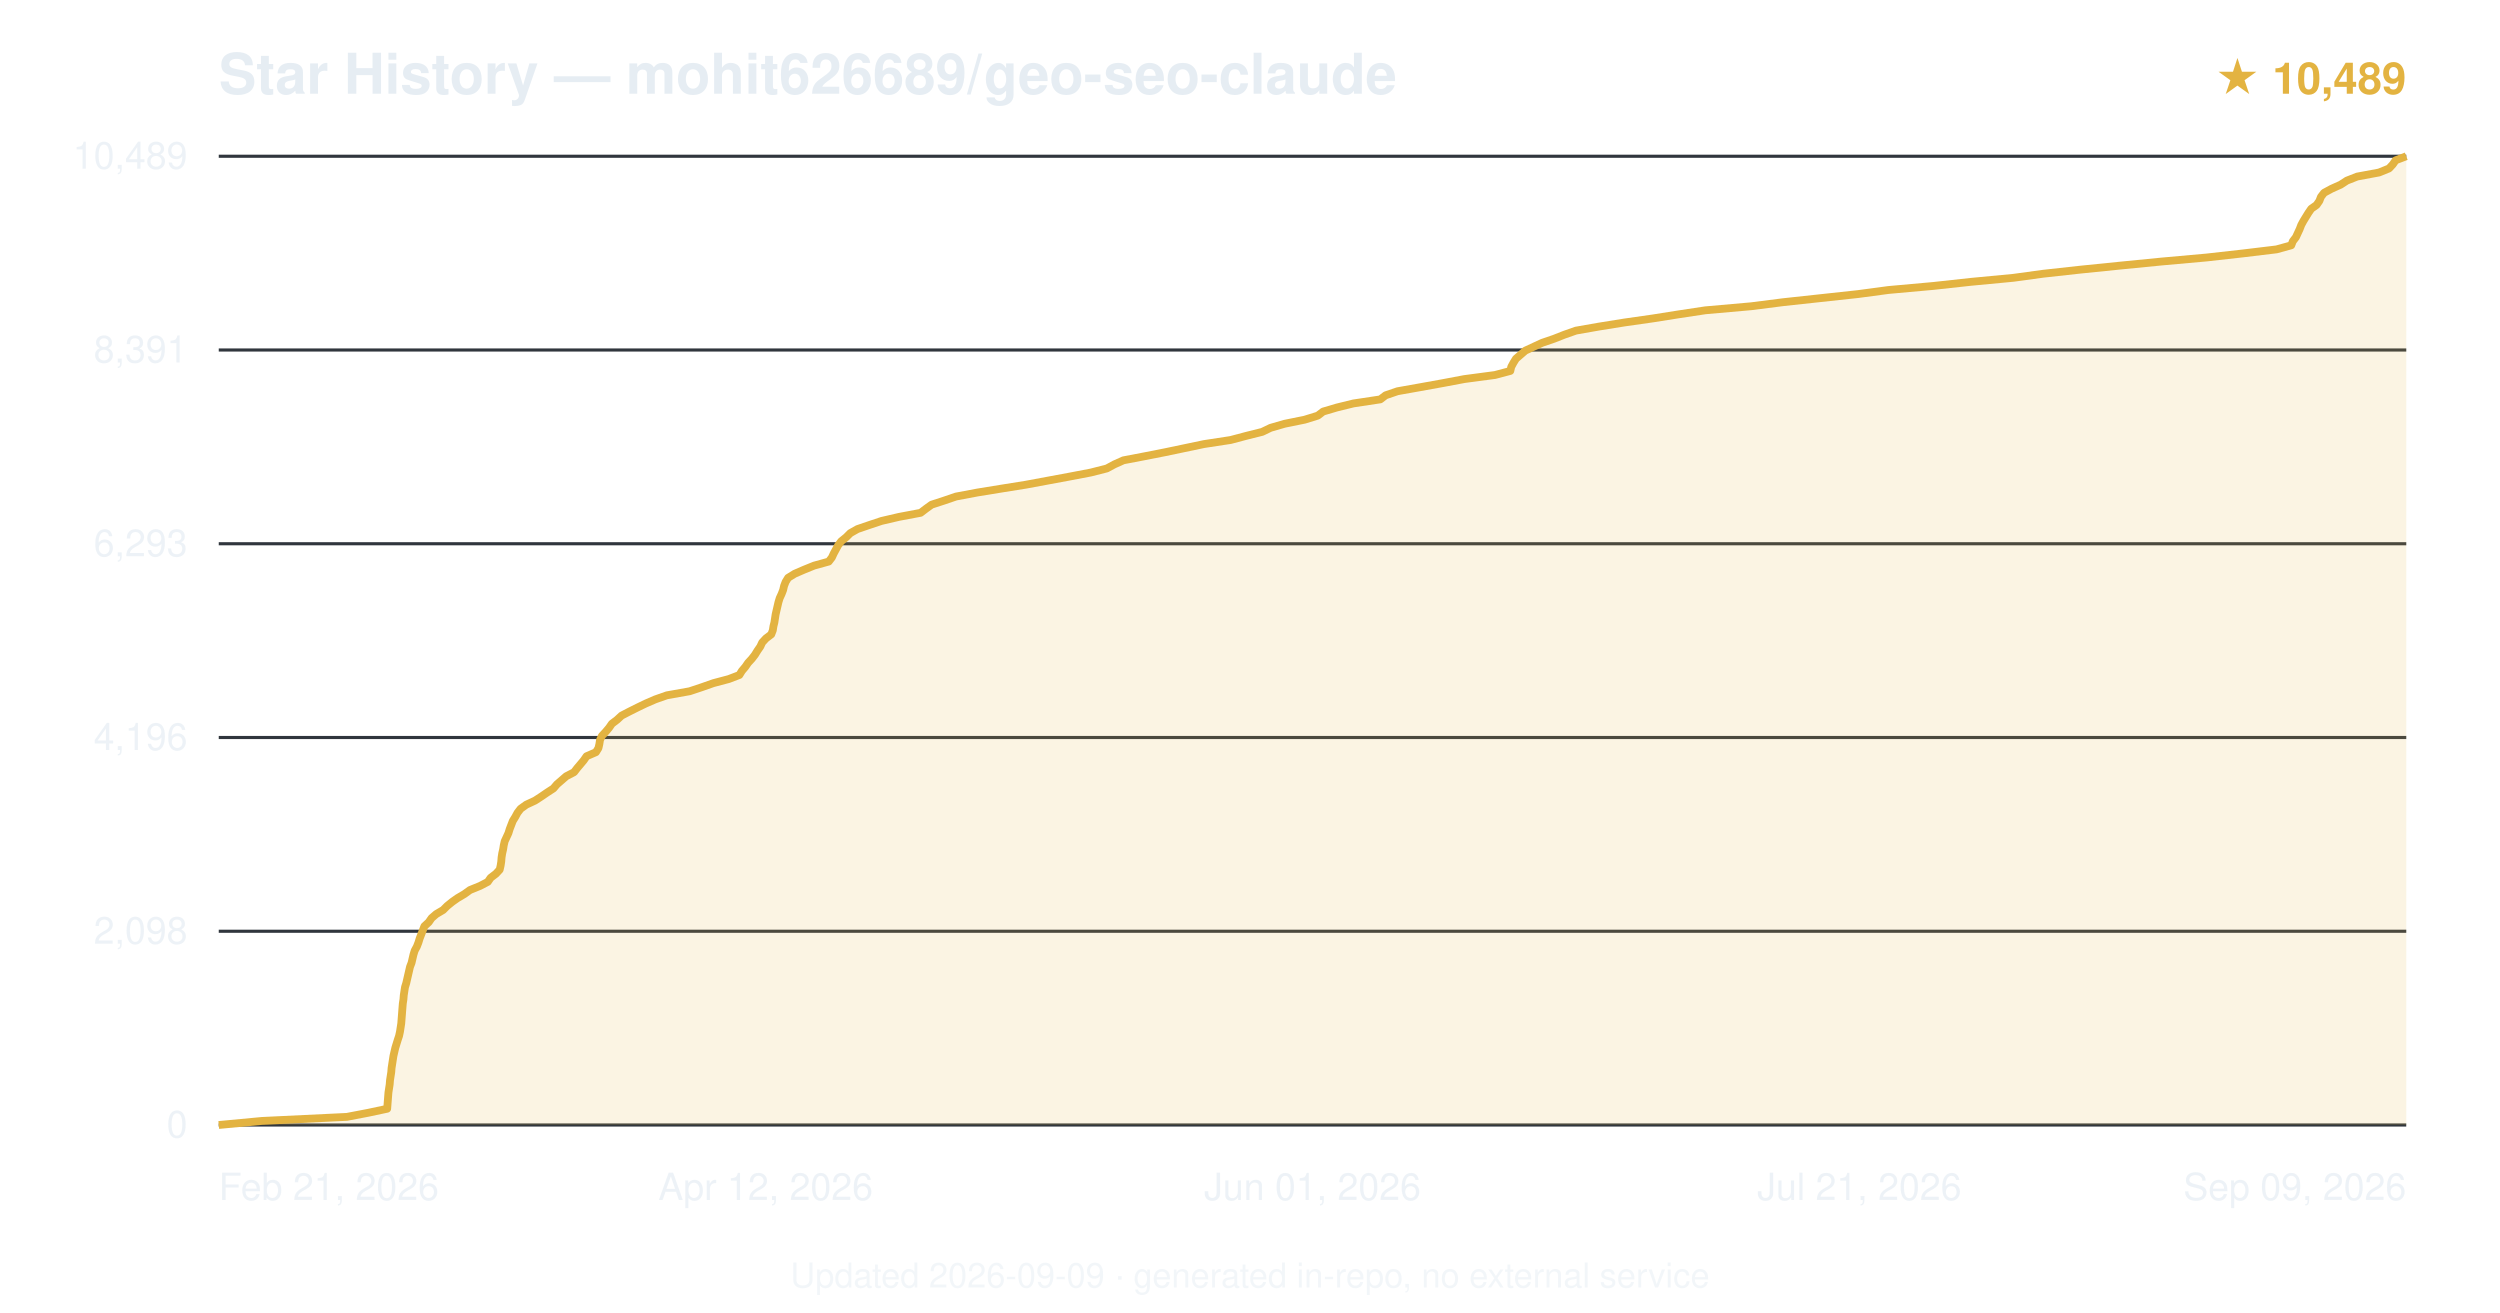
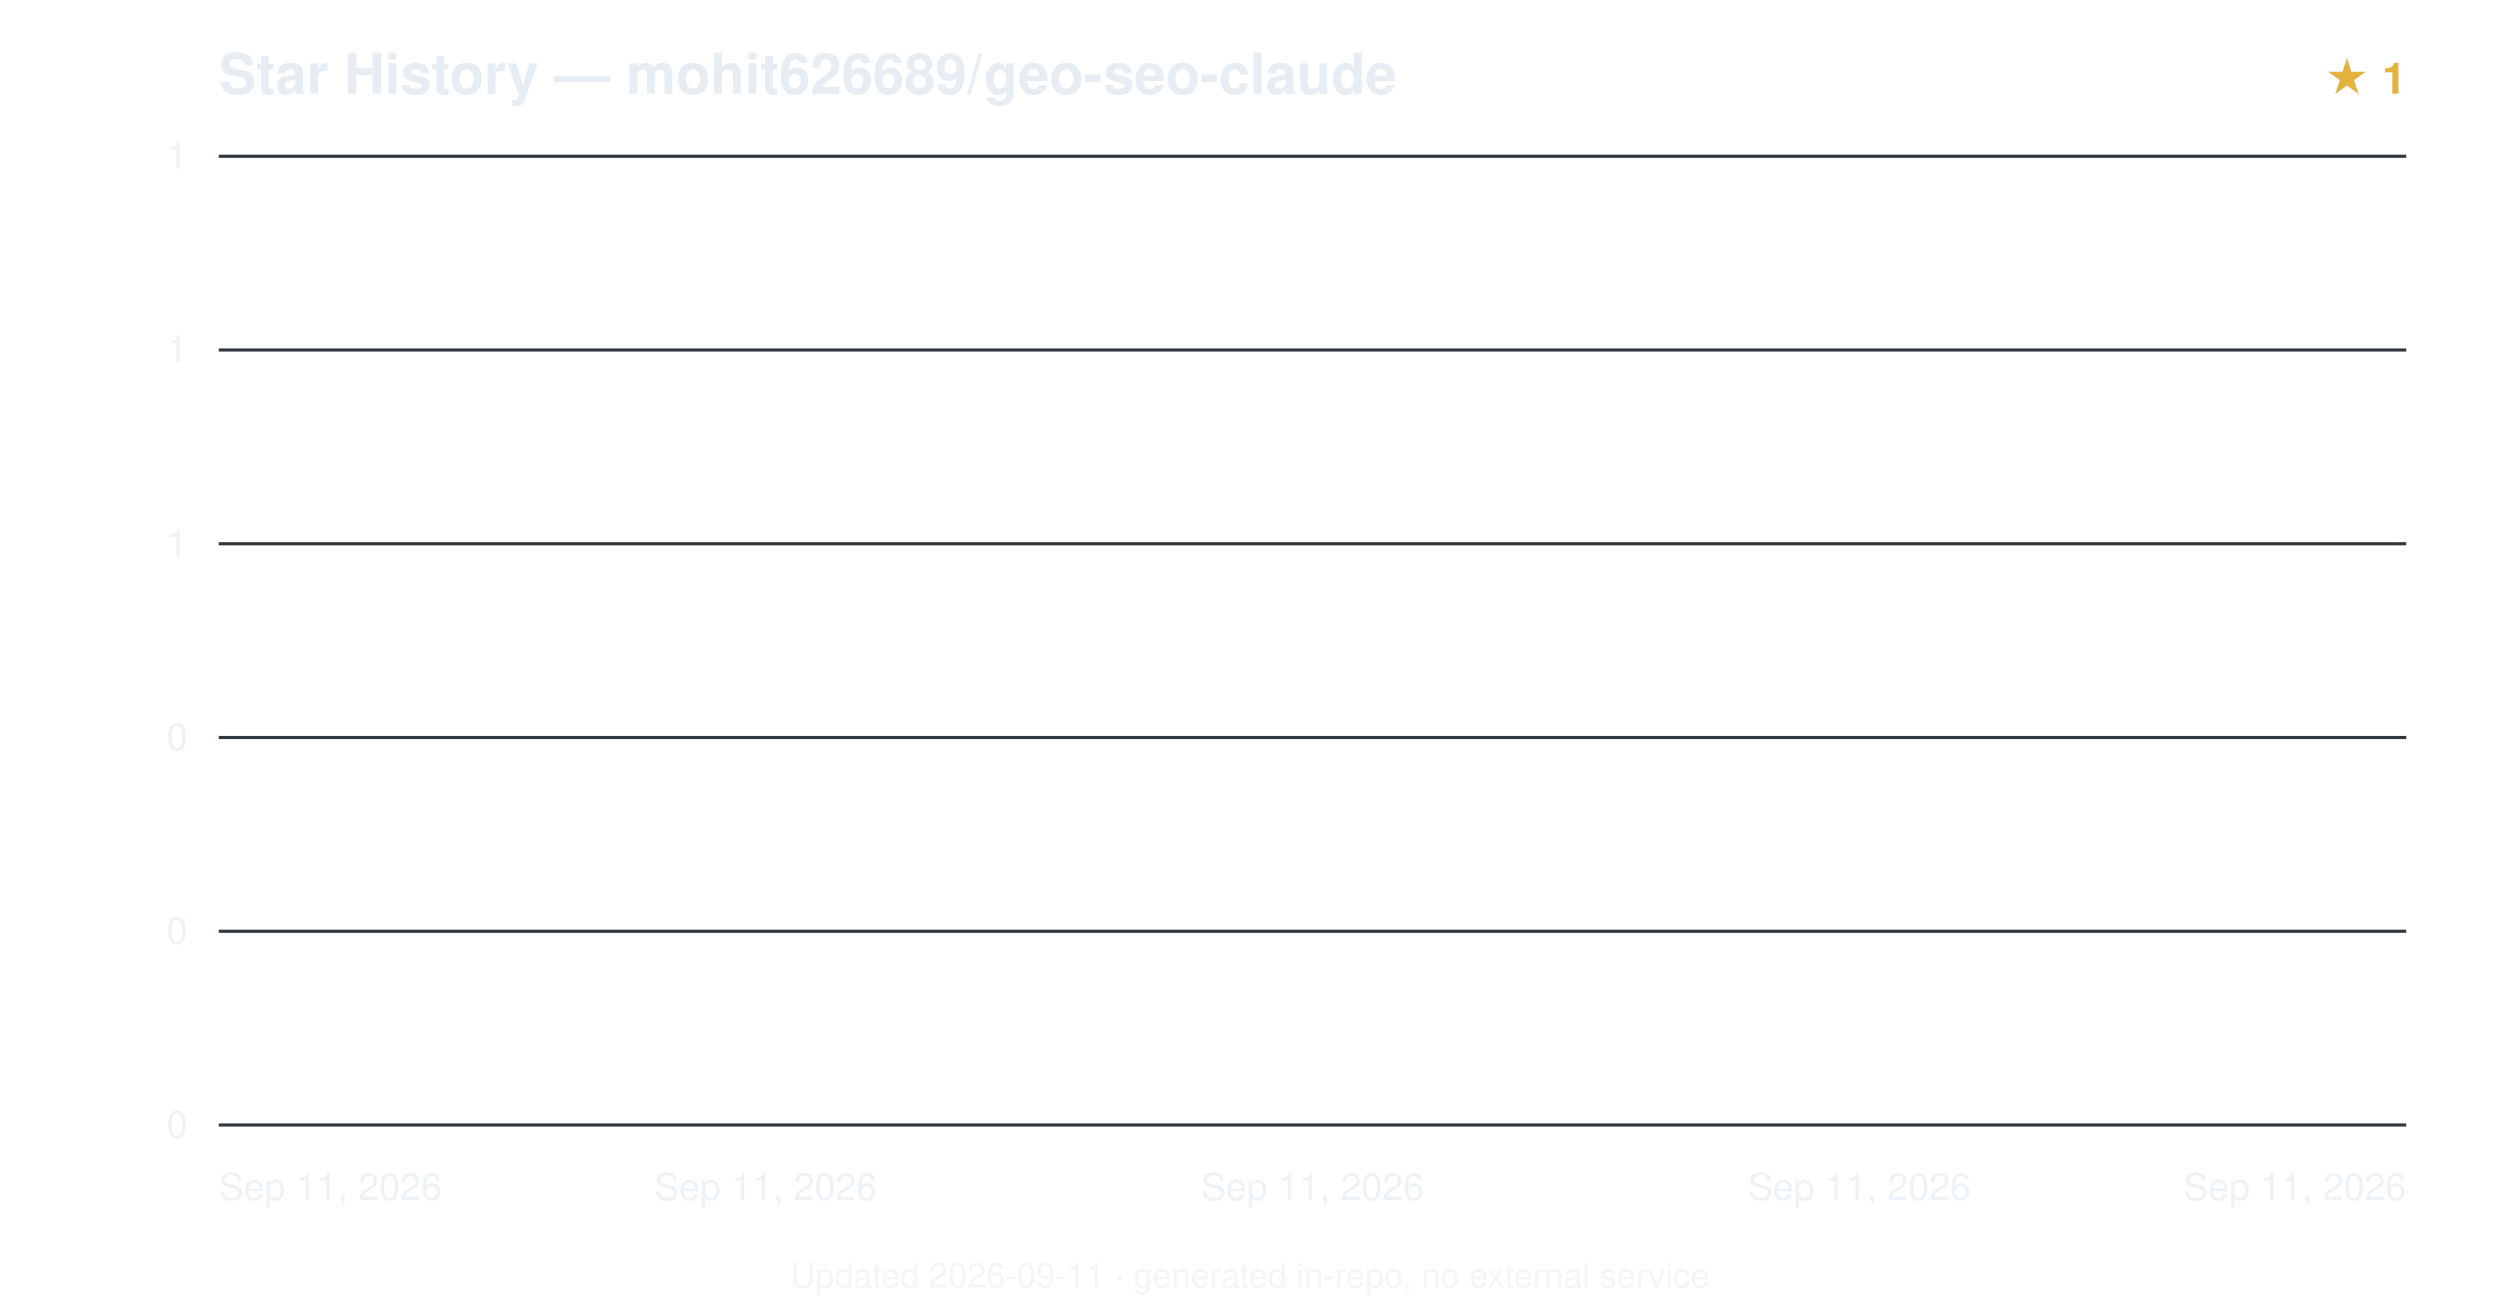
<svg xmlns="http://www.w3.org/2000/svg" viewBox="0 0 800 420" font-family="-apple-system,BlinkMacSystemFont,'Segoe UI',Helvetica,Arial,sans-serif">
  <text x="70" y="30" font-size="18" font-weight="600" fill="#e6edf3">Star History — mohit626689/geo-seo-claude</text>
-   <text x="770" y="30" text-anchor="end" font-size="14" fill="#e3b341" font-weight="600">★ 10,489</text>
+   <text x="770" y="30" text-anchor="end" font-size="14" fill="#e3b341" font-weight="600">★ 1</text>
  <line x1="70" y1="360.0" x2="770" y2="360.0" stroke="#30363d" stroke-width="1" />
  <text x="60" y="364.0" text-anchor="end" font-size="12" fill="#e6edf3" opacity="0.7">0</text>
  <line x1="70" y1="298.0" x2="770" y2="298.0" stroke="#30363d" stroke-width="1" />
-   <text x="60" y="302.0" text-anchor="end" font-size="12" fill="#e6edf3" opacity="0.7">2,098</text>
+   <text x="60" y="302.0" text-anchor="end" font-size="12" fill="#e6edf3" opacity="0.7">0</text>
  <line x1="70" y1="236.0" x2="770" y2="236.0" stroke="#30363d" stroke-width="1" />
-   <text x="60" y="240.0" text-anchor="end" font-size="12" fill="#e6edf3" opacity="0.7">4,196</text>
+   <text x="60" y="240.0" text-anchor="end" font-size="12" fill="#e6edf3" opacity="0.7">0</text>
  <line x1="70" y1="174.0" x2="770" y2="174.0" stroke="#30363d" stroke-width="1" />
-   <text x="60" y="178.0" text-anchor="end" font-size="12" fill="#e6edf3" opacity="0.7">6,293</text>
+   <text x="60" y="178.0" text-anchor="end" font-size="12" fill="#e6edf3" opacity="0.7">1</text>
  <line x1="70" y1="112.0" x2="770" y2="112.0" stroke="#30363d" stroke-width="1" />
-   <text x="60" y="116.0" text-anchor="end" font-size="12" fill="#e6edf3" opacity="0.7">8,391</text>
+   <text x="60" y="116.0" text-anchor="end" font-size="12" fill="#e6edf3" opacity="0.7">1</text>
  <line x1="70" y1="50.0" x2="770" y2="50.0" stroke="#30363d" stroke-width="1" />
-   <text x="60" y="54.0" text-anchor="end" font-size="12" fill="#e6edf3" opacity="0.7">10,489</text>
-   <path d="M70.0,360.0 L83.8,358.7 L111.0,357.4 L117.8,356.1 L123.9,354.8 L124.0,353.5 L124.1,352.2 L124.2,350.9 L124.3,349.6 L124.5,348.3 L124.7,347.0 L124.8,345.7 L125.0,344.4 L125.2,343.1 L125.3,341.8 L125.5,340.5 L125.7,339.2 L125.9,337.9 L126.2,336.6 L126.5,335.3 L126.9,334.0 L127.3,332.7 L127.7,331.5 L128.0,330.1 L128.2,328.8 L128.4,327.5 L128.5,326.2 L128.6,324.9 L128.7,323.6 L128.8,322.3 L128.9,321.1 L129.1,319.8 L129.2,318.5 L129.4,317.2 L129.6,315.9 L130.0,314.6 L130.3,313.3 L130.6,312.0 L130.9,310.7 L131.2,309.4 L131.7,308.1 L132.0,306.8 L132.3,305.5 L132.7,304.2 L133.4,302.9 L133.9,301.6 L134.3,300.3 L134.8,299.0 L135.3,297.7 L135.8,296.4 L137.2,295.1 L138.1,293.8 L139.6,292.5 L141.8,291.2 L143.1,289.9 L144.7,288.6 L146.4,287.4 L148.6,286.1 L150.4,284.8 L153.6,283.5 L156.1,282.2 L157.0,280.9 L158.7,279.6 L159.9,278.3 L160.2,277.0 L160.4,275.7 L160.5,274.4 L160.7,273.1 L161.0,271.8 L161.2,270.5 L161.5,269.2 L162.1,267.9 L162.7,266.6 L163.1,265.3 L163.6,264.0 L164.1,262.7 L164.9,261.4 L165.6,260.1 L166.6,258.8 L168.4,257.5 L171.2,256.2 L173.2,254.9 L175.1,253.6 L177.1,252.3 L178.2,251.0 L179.7,249.7 L181.2,248.4 L183.7,247.1 L184.7,245.8 L185.8,244.5 L186.8,243.3 L187.7,242.0 L190.7,240.7 L191.5,239.4 L191.8,238.1 L192.0,236.8 L192.6,235.5 L193.8,234.2 L194.9,232.9 L195.8,231.6 L197.5,230.3 L198.9,229.0 L201.4,227.7 L204.0,226.4 L206.7,225.1 L209.7,223.8 L213.4,222.5 L220.7,221.2 L224.6,219.9 L228.3,218.6 L233.2,217.3 L236.6,216.0 L237.4,214.7 L238.5,213.4 L239.4,212.1 L240.6,210.8 L241.6,209.5 L242.4,208.2 L243.3,206.9 L243.9,205.6 L245.1,204.3 L246.8,203.0 L247.3,201.7 L247.5,200.4 L247.8,199.2 L248.0,197.9 L248.2,196.6 L248.5,195.3 L248.8,194.0 L249.1,192.7 L249.5,191.4 L250.1,190.1 L250.6,188.8 L250.9,187.5 L251.4,186.2 L252.2,184.9 L254.3,183.6 L257.3,182.3 L260.5,181.0 L265.2,179.7 L266.2,178.4 L266.8,177.1 L267.5,175.8 L268.2,174.5 L269.2,173.2 L270.8,171.9 L272.1,170.6 L274.4,169.3 L278.2,168.0 L282.1,166.7 L287.7,165.4 L294.6,164.1 L296.3,162.8 L298.1,161.5 L302.1,160.2 L305.9,158.9 L312.8,157.6 L320.8,156.3 L328.3,155.1 L335.3,153.8 L342.3,152.5 L349.1,151.2 L354.2,149.9 L356.6,148.6 L359.5,147.3 L366.3,146.0 L372.9,144.7 L379.1,143.4 L385.3,142.1 L393.8,140.8 L398.7,139.5 L403.9,138.2 L406.6,136.9 L411.1,135.6 L417.5,134.3 L421.7,133.0 L423.4,131.7 L427.8,130.4 L433.1,129.1 L441.7,127.8 L443.4,126.5 L447.2,125.2 L454.5,123.9 L461.7,122.6 L468.6,121.3 L478.4,120.0 L483.3,118.7 L483.6,117.4 L484.3,116.1 L485.1,114.8 L486.6,113.5 L488.1,112.2 L490.9,110.9 L493.5,109.7 L497.3,108.4 L500.6,107.1 L504.3,105.8 L511.7,104.5 L519.8,103.2 L528.9,101.9 L537.1,100.6 L545.7,99.3 L560.4,98.0 L570.6,96.7 L582.6,95.4 L594.6,94.1 L604.3,92.8 L618.7,91.5 L630.6,90.2 L644.3,88.9 L653.8,87.6 L665.6,86.3 L678.4,85.0 L691.6,83.7 L706.1,82.4 L717.7,81.1 L728.5,79.8 L733.2,78.5 L733.7,77.2 L734.7,75.9 L735.3,74.6 L735.9,73.3 L736.4,72.0 L737.1,70.7 L737.9,69.4 L738.7,68.1 L739.6,66.8 L741.3,65.6 L742.2,64.3 L742.7,63.0 L743.7,61.7 L746.1,60.4 L749.0,59.1 L751.0,57.8 L754.3,56.5 L761.3,55.2 L764.5,53.9 L765.7,52.6 L766.6,51.3 L770.0,50.0 L770.0,360 L70.0,360 Z" fill="#e3b341" opacity="0.15" />
-   <path d="M70.0,360.0 L83.8,358.7 L111.0,357.4 L117.8,356.1 L123.9,354.8 L124.0,353.5 L124.1,352.2 L124.2,350.9 L124.3,349.6 L124.5,348.3 L124.7,347.0 L124.8,345.7 L125.0,344.4 L125.2,343.1 L125.3,341.8 L125.5,340.5 L125.7,339.2 L125.9,337.9 L126.2,336.6 L126.5,335.3 L126.9,334.0 L127.3,332.7 L127.7,331.5 L128.0,330.1 L128.2,328.8 L128.4,327.5 L128.5,326.2 L128.6,324.9 L128.7,323.6 L128.8,322.3 L128.9,321.1 L129.1,319.8 L129.2,318.5 L129.4,317.2 L129.6,315.9 L130.0,314.6 L130.3,313.3 L130.6,312.0 L130.9,310.7 L131.2,309.4 L131.7,308.1 L132.0,306.8 L132.3,305.5 L132.7,304.2 L133.4,302.9 L133.9,301.6 L134.3,300.3 L134.8,299.0 L135.3,297.7 L135.8,296.4 L137.2,295.1 L138.1,293.8 L139.6,292.5 L141.8,291.2 L143.1,289.9 L144.7,288.6 L146.4,287.4 L148.6,286.1 L150.4,284.8 L153.6,283.5 L156.1,282.2 L157.0,280.9 L158.7,279.6 L159.9,278.3 L160.2,277.0 L160.4,275.7 L160.5,274.4 L160.7,273.1 L161.0,271.8 L161.2,270.5 L161.5,269.2 L162.1,267.9 L162.7,266.6 L163.1,265.3 L163.6,264.0 L164.1,262.7 L164.9,261.4 L165.6,260.1 L166.6,258.8 L168.4,257.5 L171.2,256.2 L173.2,254.9 L175.1,253.6 L177.1,252.3 L178.2,251.0 L179.7,249.7 L181.2,248.4 L183.7,247.1 L184.7,245.8 L185.8,244.5 L186.8,243.3 L187.7,242.0 L190.7,240.7 L191.5,239.4 L191.8,238.1 L192.0,236.8 L192.6,235.5 L193.8,234.2 L194.9,232.9 L195.8,231.6 L197.5,230.3 L198.9,229.0 L201.4,227.7 L204.0,226.4 L206.7,225.1 L209.7,223.8 L213.4,222.5 L220.7,221.2 L224.6,219.9 L228.3,218.6 L233.2,217.3 L236.6,216.0 L237.4,214.7 L238.5,213.4 L239.4,212.1 L240.6,210.8 L241.6,209.5 L242.4,208.2 L243.3,206.9 L243.9,205.6 L245.1,204.3 L246.8,203.0 L247.3,201.7 L247.5,200.4 L247.8,199.2 L248.0,197.9 L248.2,196.6 L248.5,195.3 L248.8,194.0 L249.1,192.7 L249.5,191.4 L250.1,190.1 L250.6,188.8 L250.9,187.5 L251.4,186.2 L252.2,184.9 L254.3,183.6 L257.3,182.3 L260.5,181.0 L265.2,179.7 L266.2,178.4 L266.8,177.1 L267.5,175.8 L268.2,174.5 L269.2,173.2 L270.8,171.9 L272.1,170.6 L274.4,169.3 L278.2,168.0 L282.1,166.7 L287.7,165.4 L294.6,164.1 L296.3,162.8 L298.1,161.5 L302.1,160.2 L305.9,158.9 L312.8,157.6 L320.8,156.3 L328.3,155.1 L335.3,153.8 L342.3,152.5 L349.1,151.2 L354.2,149.9 L356.6,148.6 L359.5,147.3 L366.3,146.0 L372.9,144.7 L379.1,143.4 L385.3,142.1 L393.8,140.8 L398.7,139.5 L403.9,138.2 L406.6,136.9 L411.1,135.6 L417.5,134.3 L421.7,133.0 L423.4,131.7 L427.8,130.4 L433.1,129.1 L441.7,127.8 L443.4,126.5 L447.2,125.2 L454.5,123.9 L461.7,122.6 L468.6,121.3 L478.4,120.0 L483.3,118.7 L483.6,117.4 L484.3,116.1 L485.1,114.8 L486.6,113.5 L488.1,112.2 L490.9,110.9 L493.5,109.7 L497.3,108.4 L500.6,107.1 L504.3,105.8 L511.7,104.5 L519.8,103.2 L528.9,101.9 L537.1,100.6 L545.7,99.3 L560.4,98.0 L570.6,96.7 L582.6,95.4 L594.6,94.1 L604.3,92.8 L618.7,91.5 L630.6,90.2 L644.3,88.9 L653.8,87.6 L665.6,86.3 L678.4,85.0 L691.6,83.7 L706.1,82.4 L717.7,81.1 L728.5,79.8 L733.2,78.5 L733.7,77.2 L734.7,75.9 L735.3,74.6 L735.9,73.3 L736.4,72.0 L737.1,70.7 L737.9,69.4 L738.7,68.1 L739.6,66.8 L741.3,65.6 L742.2,64.3 L742.7,63.0 L743.7,61.7 L746.1,60.4 L749.0,59.1 L751.0,57.8 L754.3,56.5 L761.3,55.2 L764.5,53.9 L765.7,52.6 L766.6,51.3 L770.0,50.0" fill="none" stroke="#e3b341" stroke-width="2.5" stroke-linejoin="round" />
-   <text x="70.0" y="384" text-anchor="start" font-size="12" fill="#e6edf3" opacity="0.7">Feb 21, 2026</text>
-   <text x="245.0" y="384" text-anchor="middle" font-size="12" fill="#e6edf3" opacity="0.7">Apr 12, 2026</text>
-   <text x="420.0" y="384" text-anchor="middle" font-size="12" fill="#e6edf3" opacity="0.7">Jun 01, 2026</text>
-   <text x="595.0" y="384" text-anchor="middle" font-size="12" fill="#e6edf3" opacity="0.7">Jul 21, 2026</text>
-   <text x="770.0" y="384" text-anchor="end" font-size="12" fill="#e6edf3" opacity="0.7">Sep 09, 2026</text>
-   <text x="400.0" y="412" text-anchor="middle" font-size="11" fill="#e6edf3" opacity="0.5">Updated 2026-09-09 · generated in-repo, no external service</text>
+   <text x="60" y="54.0" text-anchor="end" font-size="12" fill="#e6edf3" opacity="0.7">1</text>
+   <path d="M70.0,50.0 L70.0,360 L70.0,360 Z" fill="#e3b341" opacity="0.15" />
+   <path d="M70.0,50.0" fill="none" stroke="#e3b341" stroke-width="2.5" stroke-linejoin="round" />
+   <text x="70.0" y="384" text-anchor="start" font-size="12" fill="#e6edf3" opacity="0.7">Sep 11, 2026</text>
+   <text x="245.0" y="384" text-anchor="middle" font-size="12" fill="#e6edf3" opacity="0.7">Sep 11, 2026</text>
+   <text x="420.0" y="384" text-anchor="middle" font-size="12" fill="#e6edf3" opacity="0.7">Sep 11, 2026</text>
+   <text x="595.0" y="384" text-anchor="middle" font-size="12" fill="#e6edf3" opacity="0.7">Sep 11, 2026</text>
+   <text x="770.0" y="384" text-anchor="end" font-size="12" fill="#e6edf3" opacity="0.7">Sep 11, 2026</text>
+   <text x="400.0" y="412" text-anchor="middle" font-size="11" fill="#e6edf3" opacity="0.5">Updated 2026-09-11 · generated in-repo, no external service</text>
</svg>
